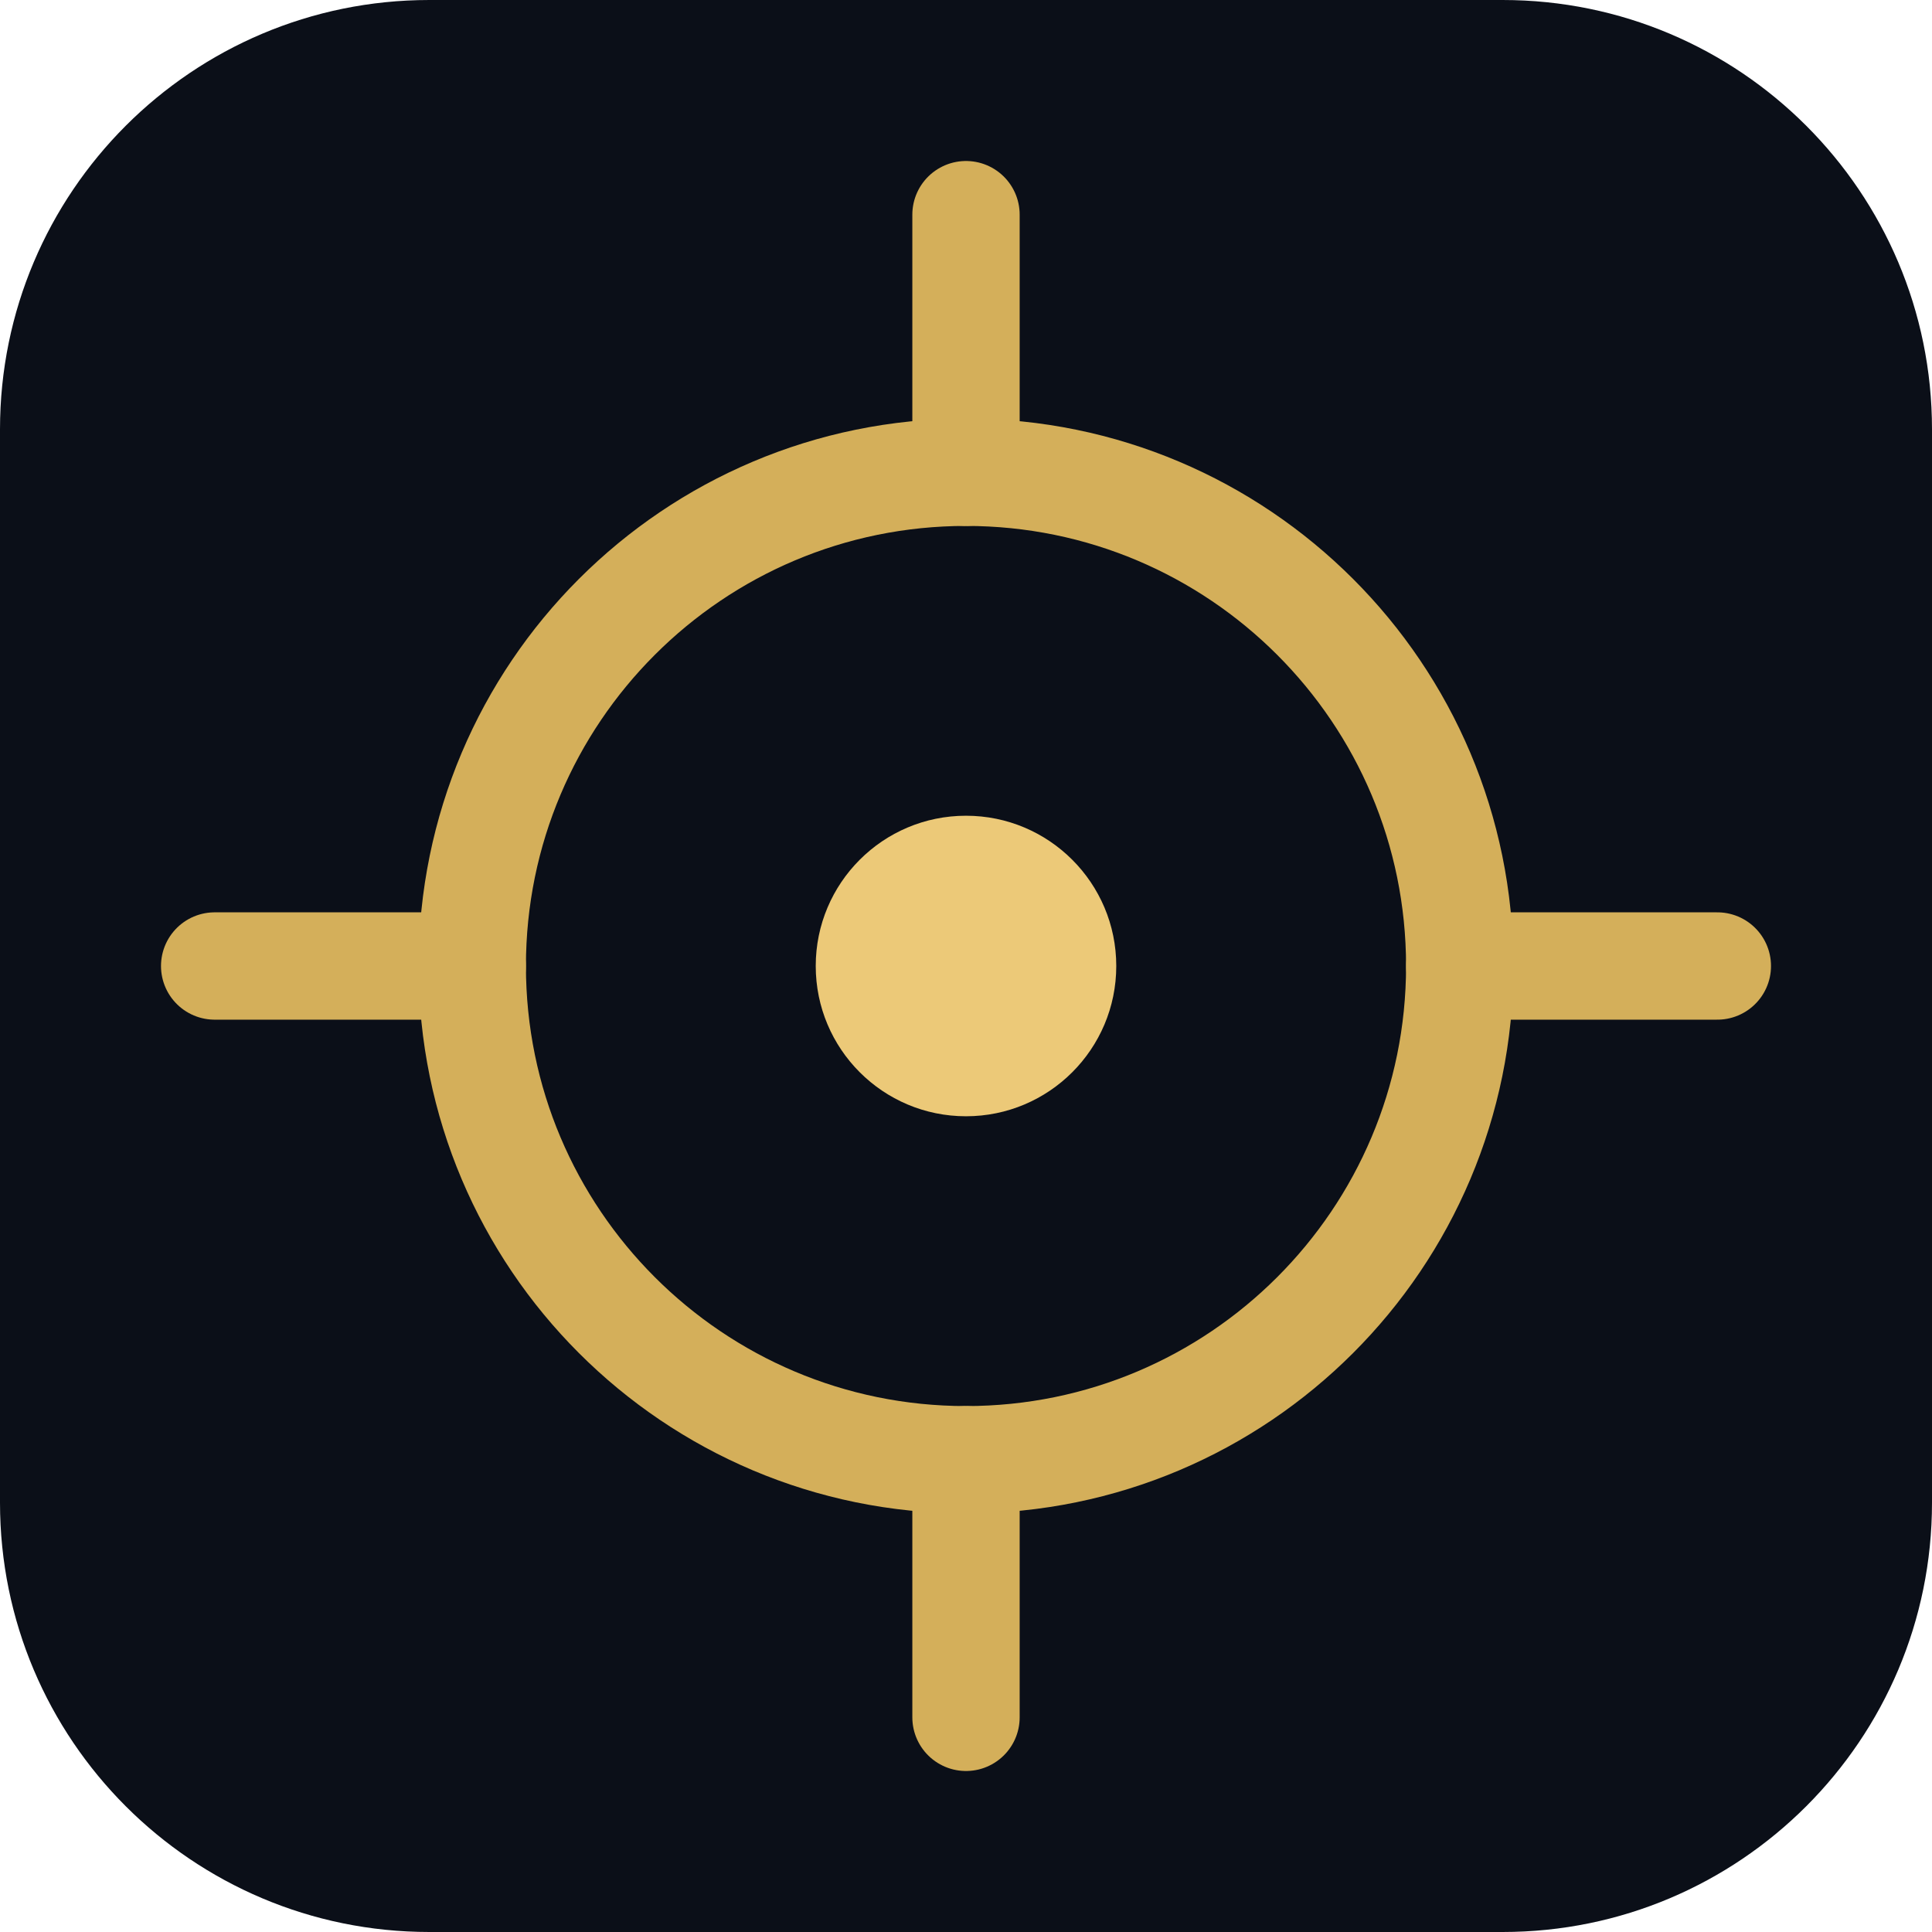
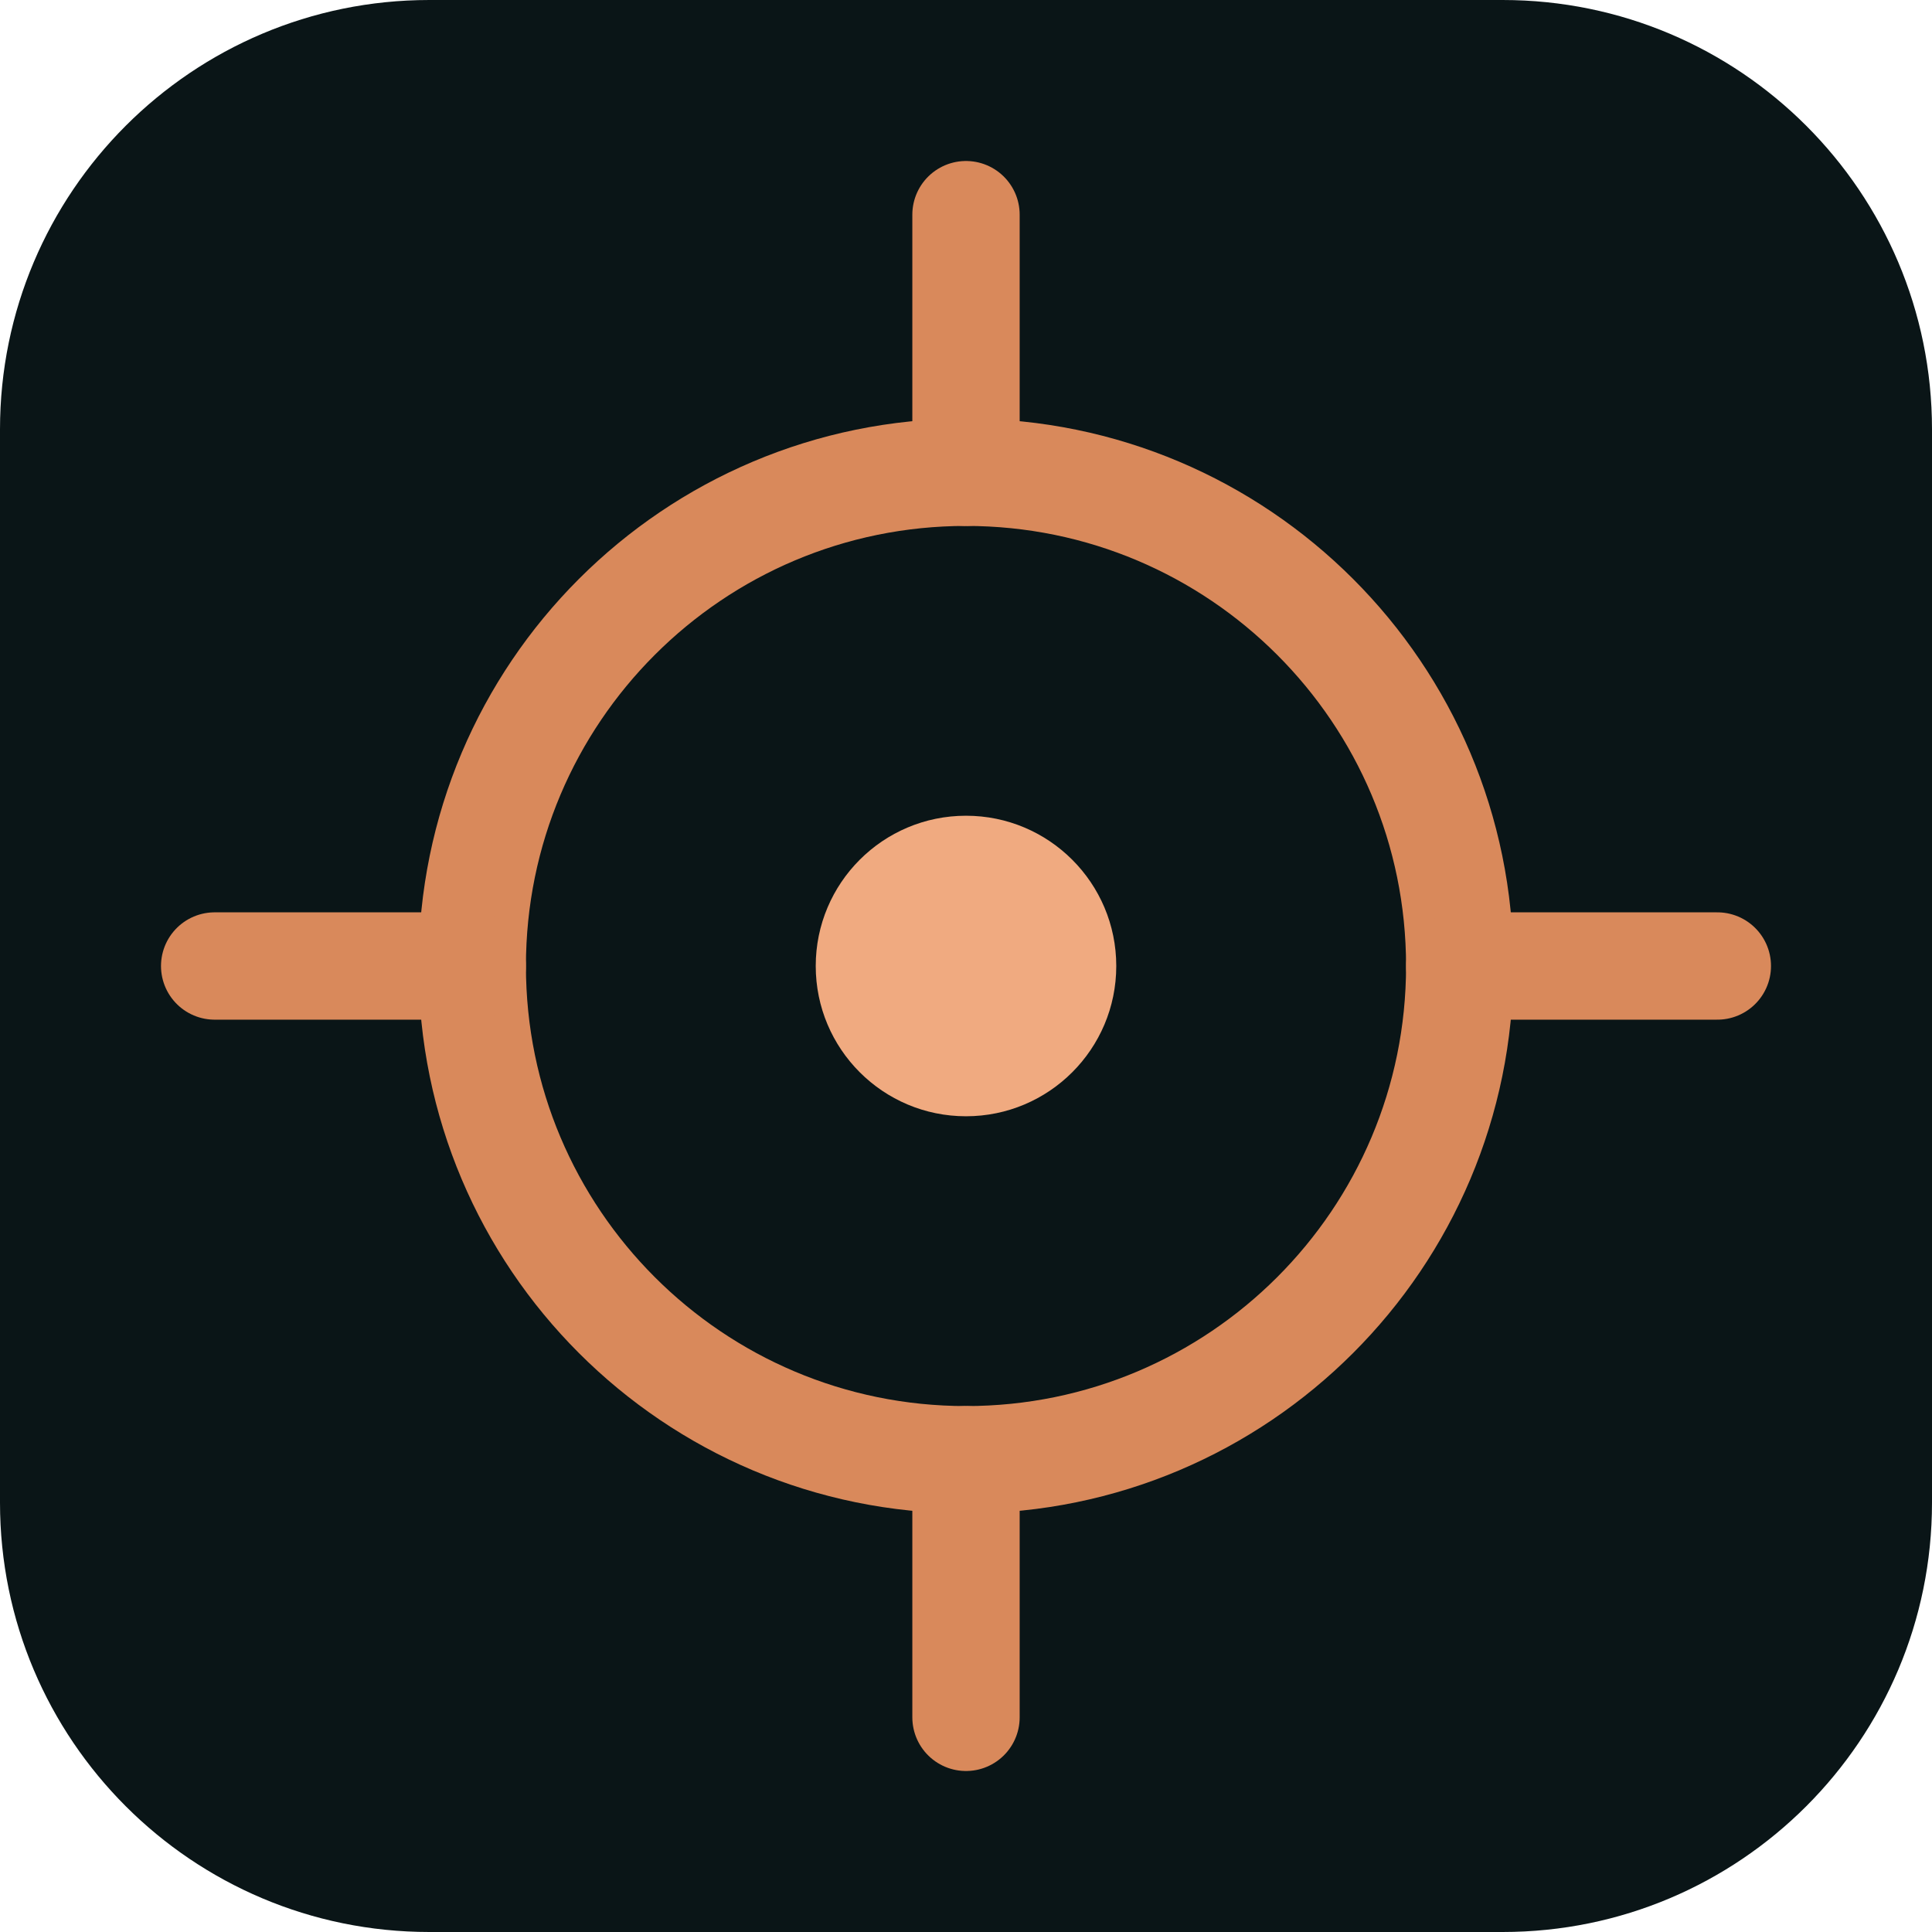
<svg xmlns="http://www.w3.org/2000/svg" viewBox="0 0 180 180">
-   <rect width="180" height="180" rx="40" fill="#0b0f18" />
-   <circle cx="90" cy="90" r="46" fill="none" stroke="#d4af5a" stroke-width="10" />
-   <circle cx="90" cy="90" r="14" fill="#ecc978" />
-   <path d="M90 44V20M90 160v-24M44 90H20M160 90h-24" stroke="#d4af5a" stroke-width="10" stroke-linecap="round" />
+   <rect width="180" height="180" rx="40" fill="#0a1517" />
+   <circle cx="90" cy="90" r="46" fill="none" stroke="#d9895b" stroke-width="10" />
+   <circle cx="90" cy="90" r="14" fill="#f0aa80" />
+   <path d="M90 44V20M90 160v-24M44 90H20M160 90h-24" stroke="#d9895b" stroke-width="10" stroke-linecap="round" />
</svg>
